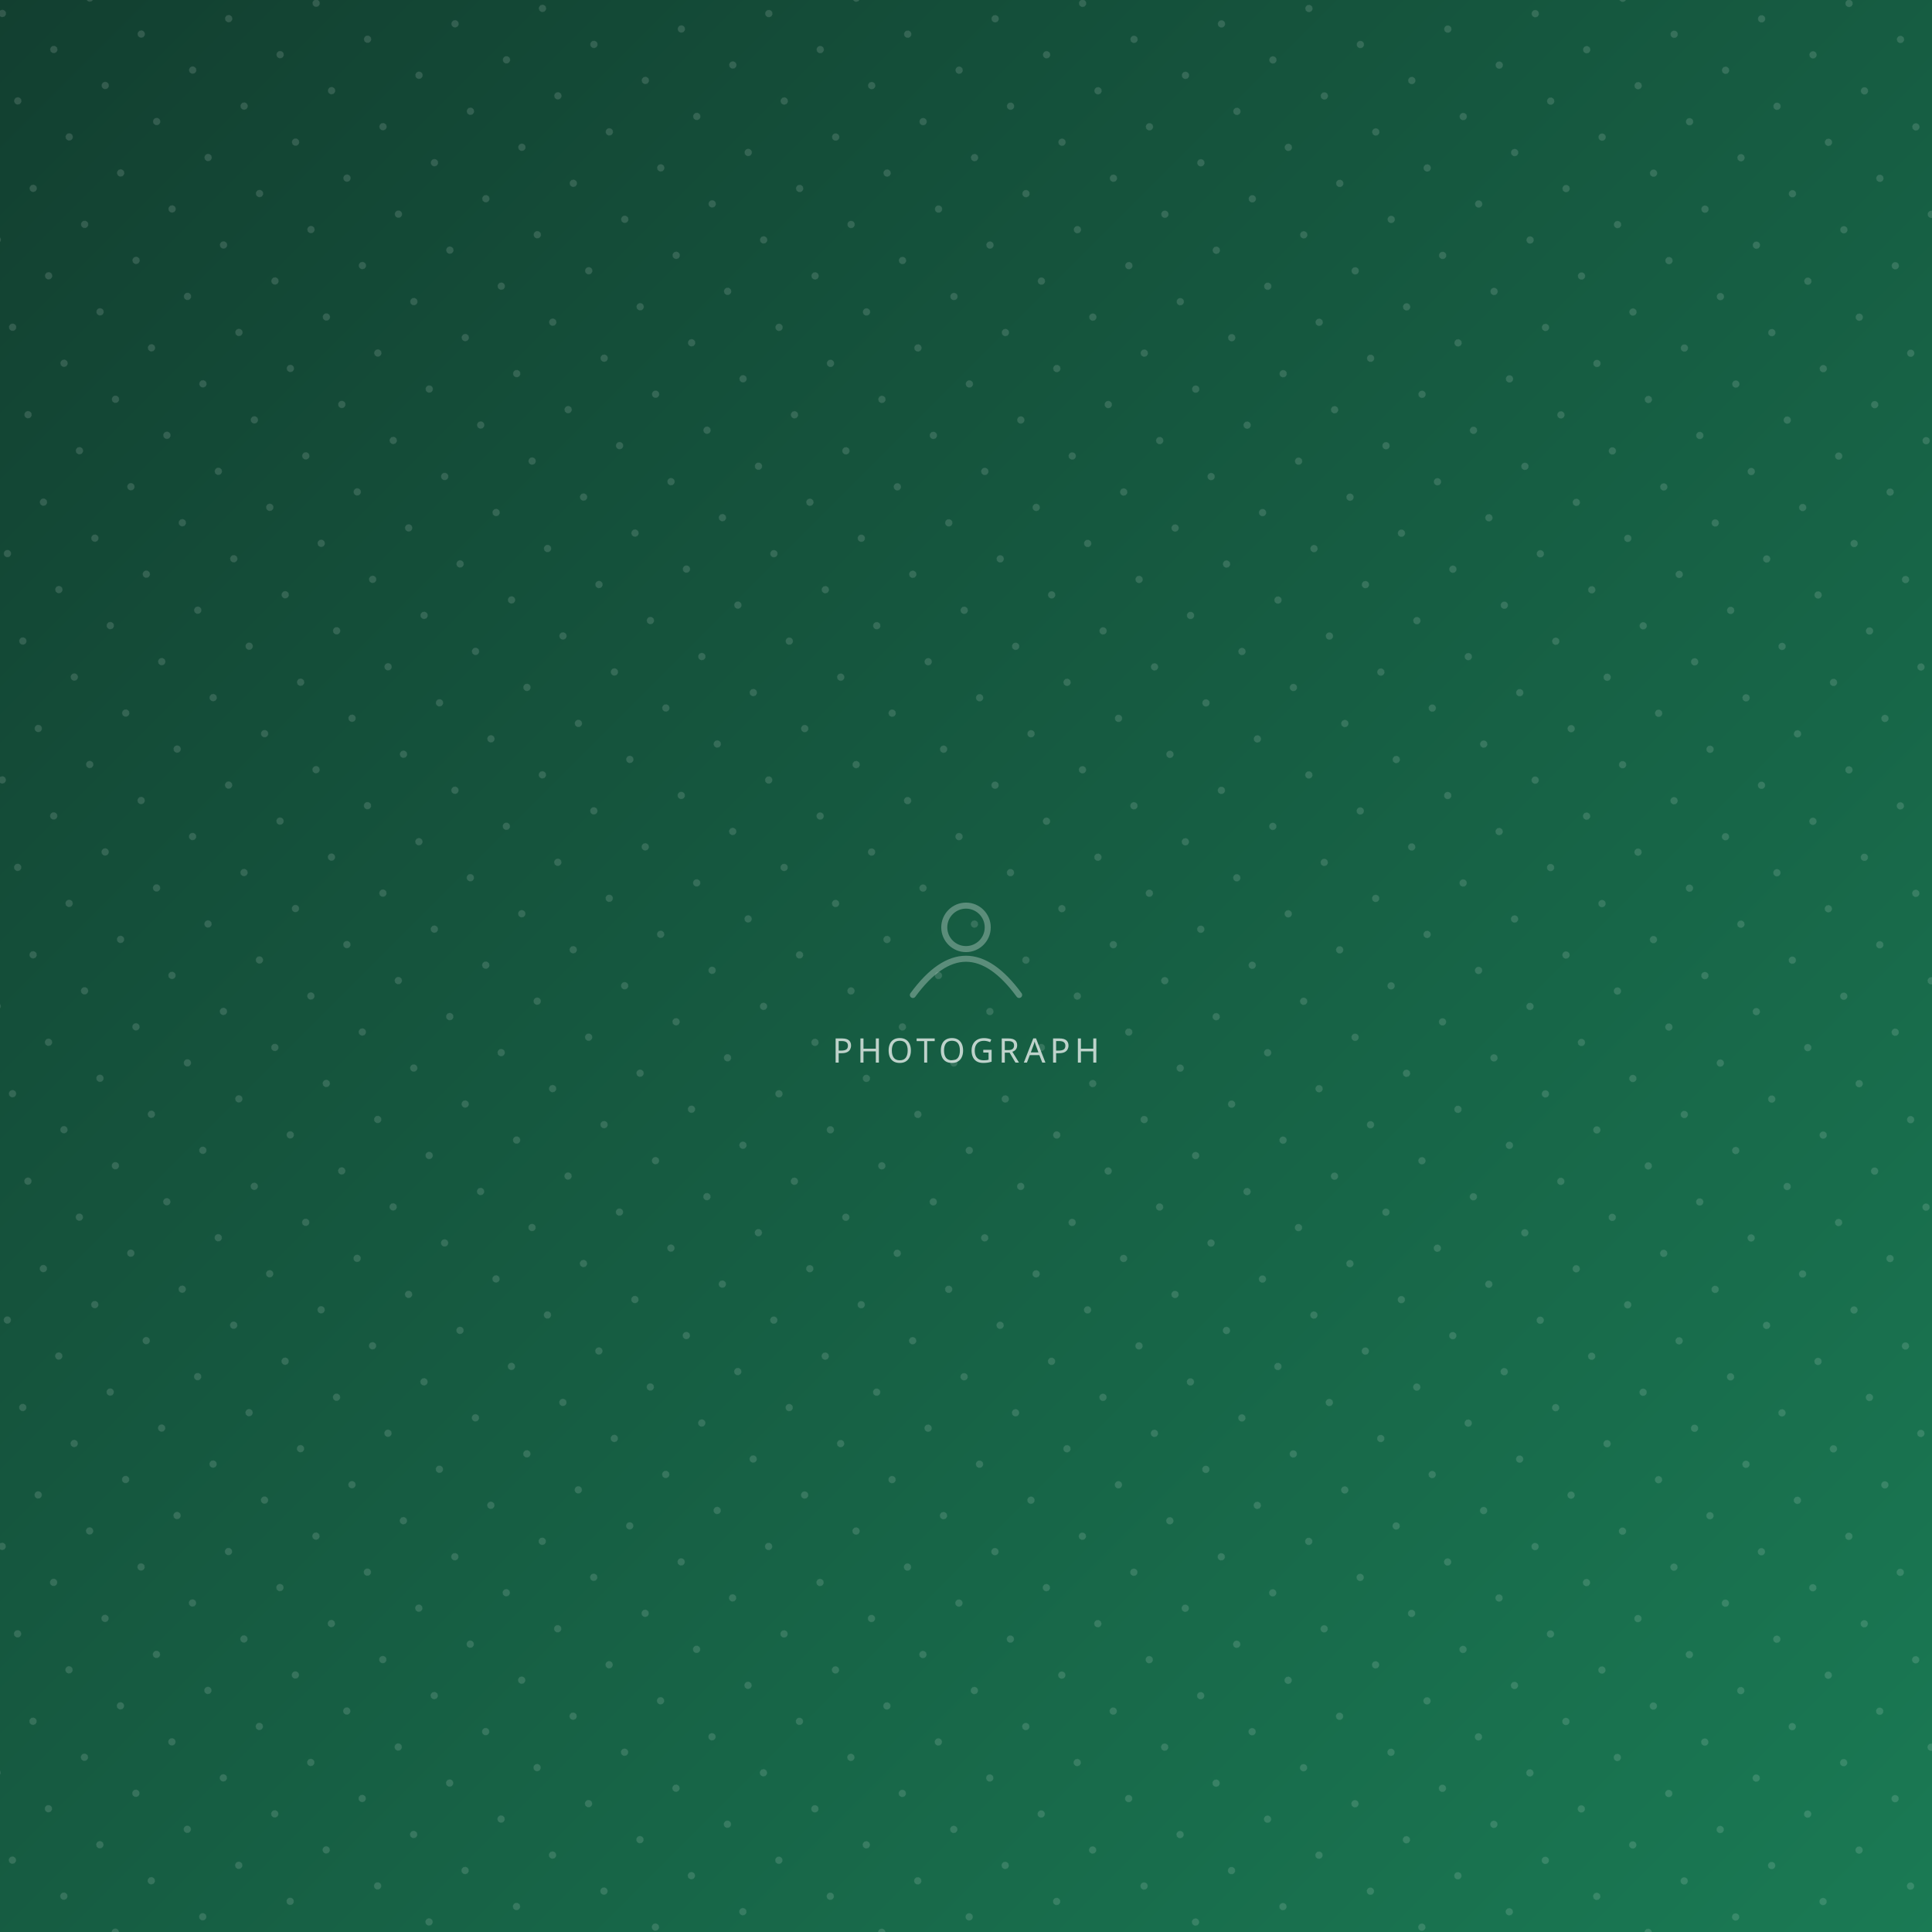
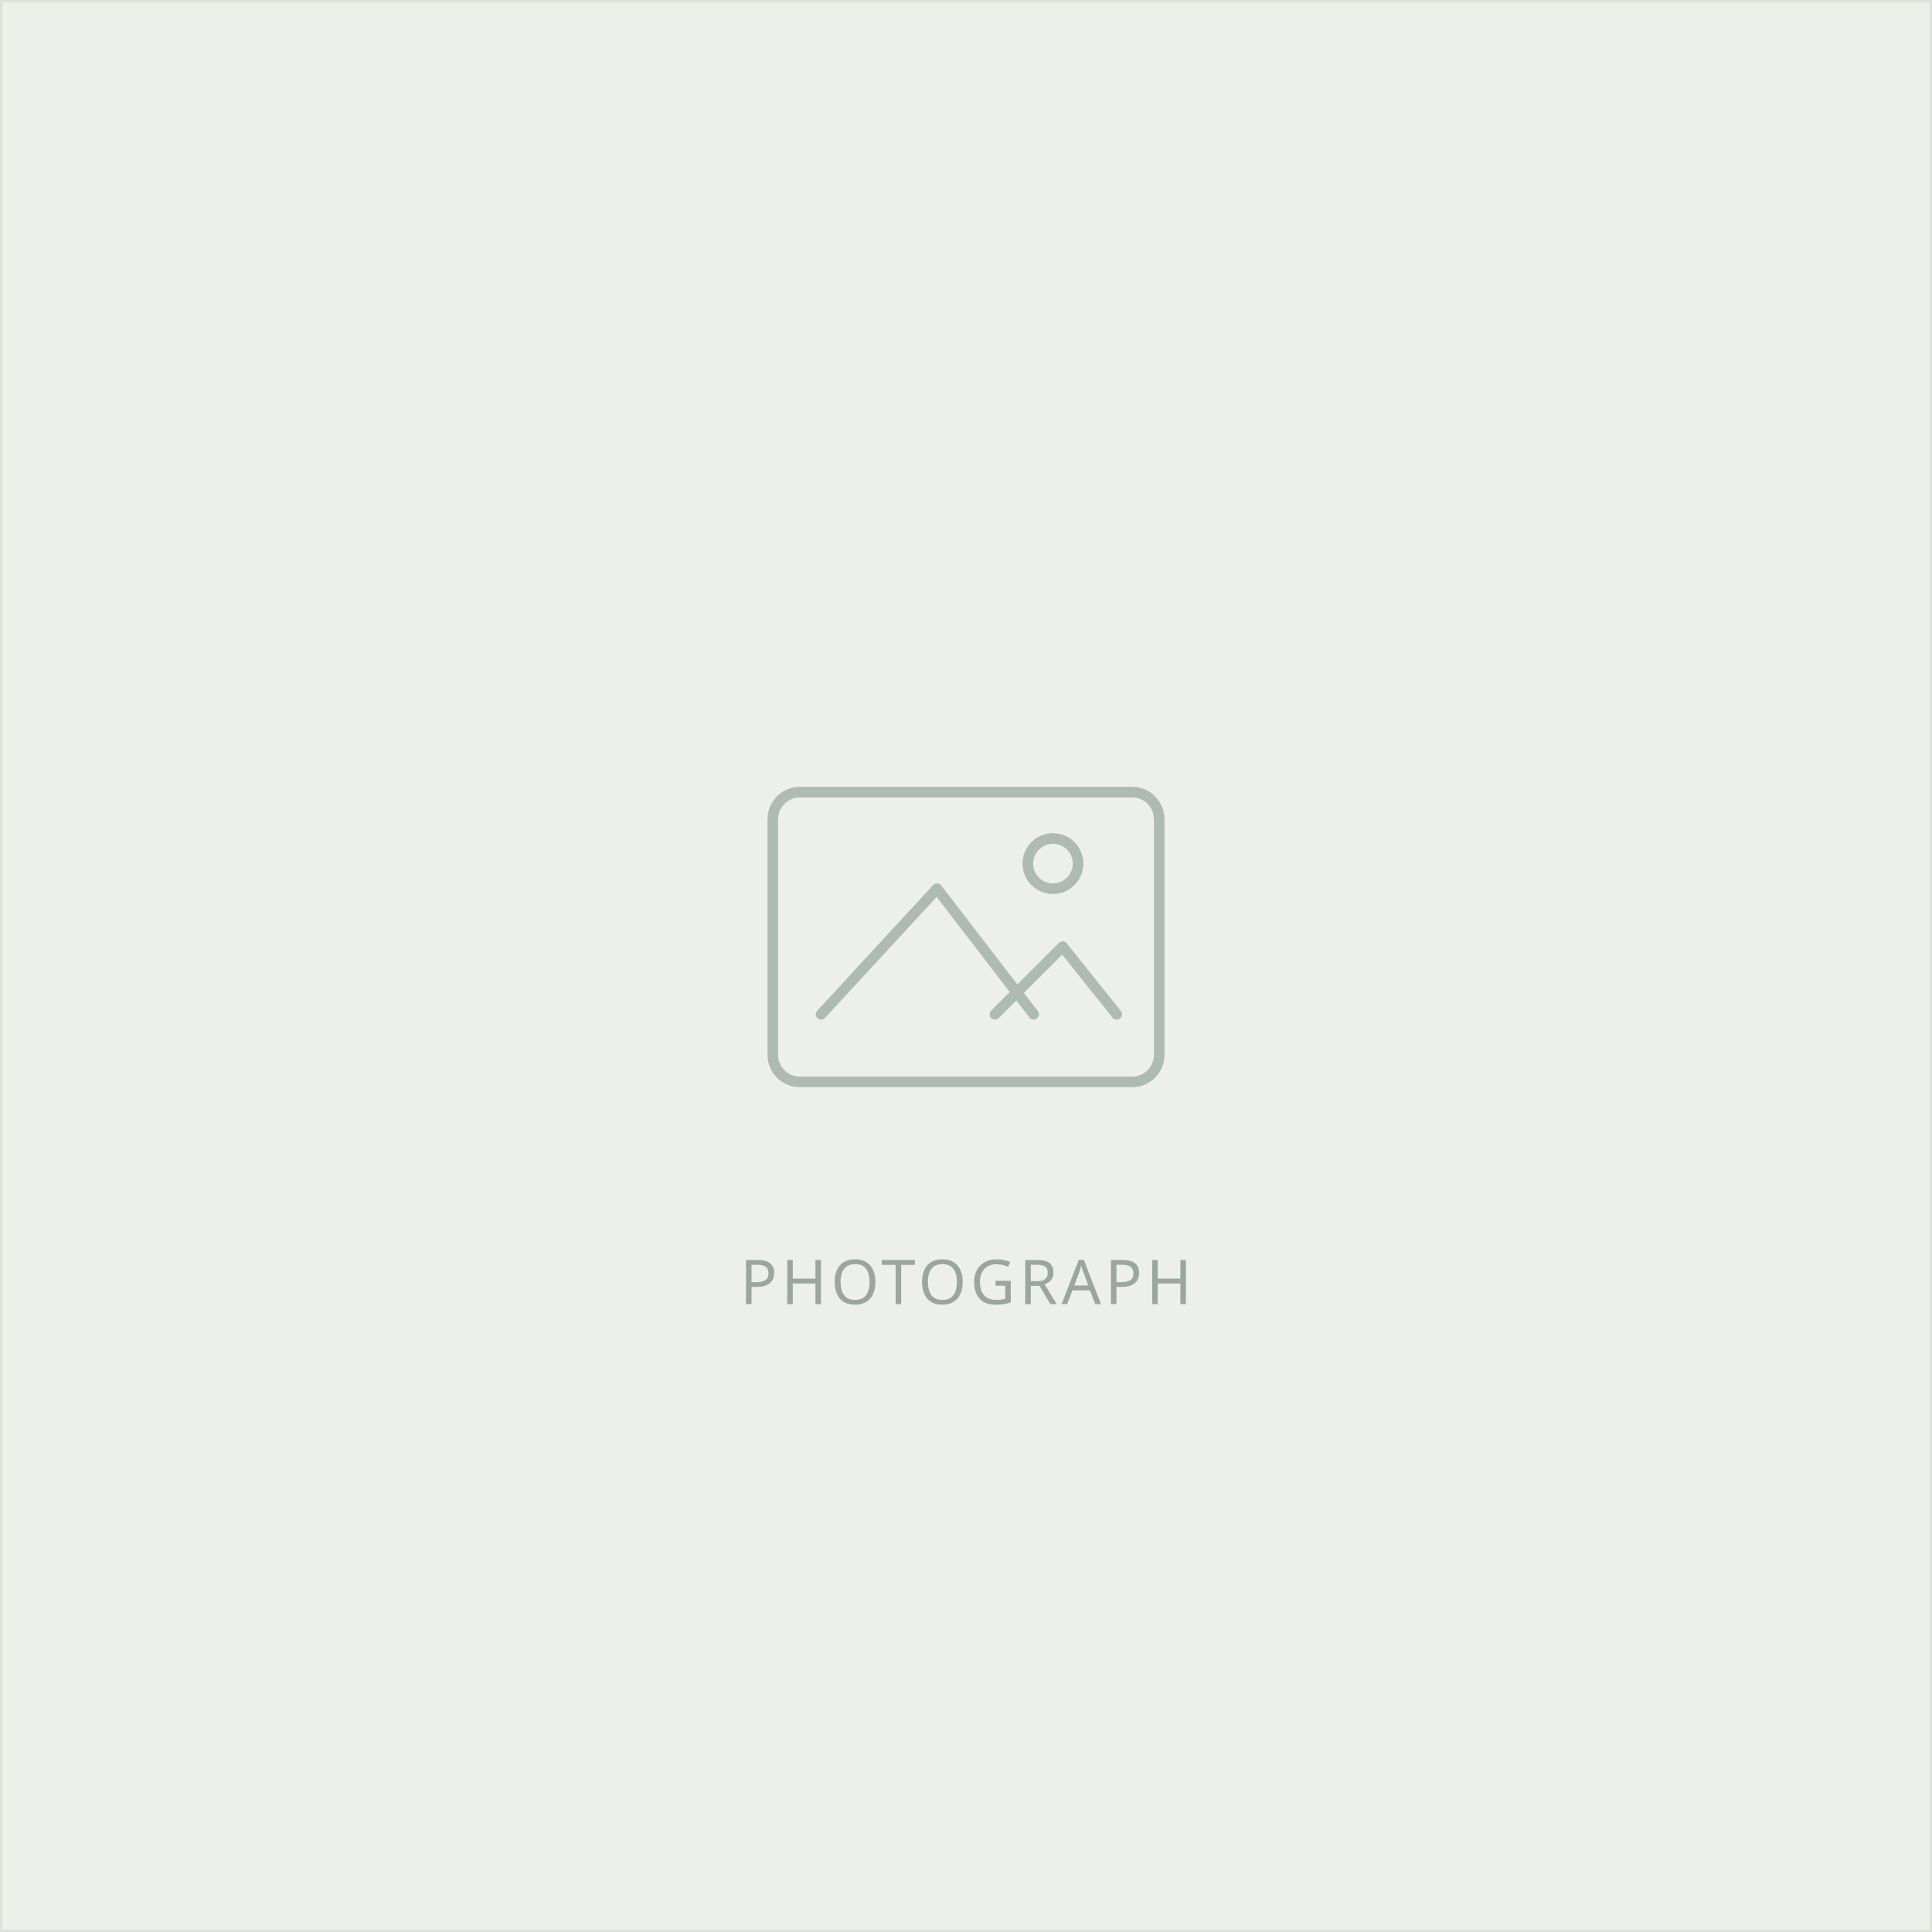
<svg xmlns="http://www.w3.org/2000/svg" viewBox="0 0 800 800" width="800" height="800" role="img" aria-label="Photograph">
-   <defs>
-     <linearGradient id="g4" x1="0" y1="0" x2="1" y2="1">
-       <stop offset="0" stop-color="#123F30" />
-       <stop offset="1" stop-color="#1A7A54" />
-     </linearGradient>
-     <pattern id="p4" width="26" height="26" patternUnits="userSpaceOnUse" patternTransform="rotate(35)">
-       <circle cx="4" cy="4" r="1.5" fill="#fff" opacity=".14" />
-     </pattern>
-   </defs>
-   <rect width="800" height="800" fill="url(#g4)" />
-   <rect width="800" height="800" fill="url(#p4)" />
-   <g fill="none" stroke="#fff" stroke-opacity=".3" stroke-width="2.5" stroke-linecap="round">
-     <path d="M378.0 412.0 q22 -30 44 0" />
-     <circle cx="400.0" cy="384.0" r="9" />
+   <rect width="800" height="800" fill="#EDF0EA" />
+   <rect x="0.5" y="0.5" width="799" height="799" fill="none" stroke="#DCE2D8" />
+   <g transform="translate(400.0, 388.0)" fill="none" stroke="#AEBBB3" stroke-width="4.4" stroke-linejoin="round" stroke-linecap="round">
+     <rect x="-80.0" y="-60.0" width="160.0" height="120.0" rx="11.2" />
+     <path d="M-60.0 32.0 L-12.0 -20.0 L28.0 32.0" />
+     <path d="M12.0 32.0 L40.0 4.0 L62.4 32.0" />
+     <circle cx="36.0" cy="-30.4" r="10.4" />
  </g>
-   <text x="400.0" y="440.0" text-anchor="middle" font-family="Archivo, Segoe UI, sans-serif" font-size="14" letter-spacing="1.8" fill="#fff" fill-opacity=".72">PHOTOGRAPH</text>
+   <text x="400.0" y="540.0" text-anchor="middle" font-family="Archivo, Segoe UI, sans-serif" font-size="25.6" letter-spacing="1.6" fill="#9AA79F">PHOTOGRAPH</text>
</svg>
